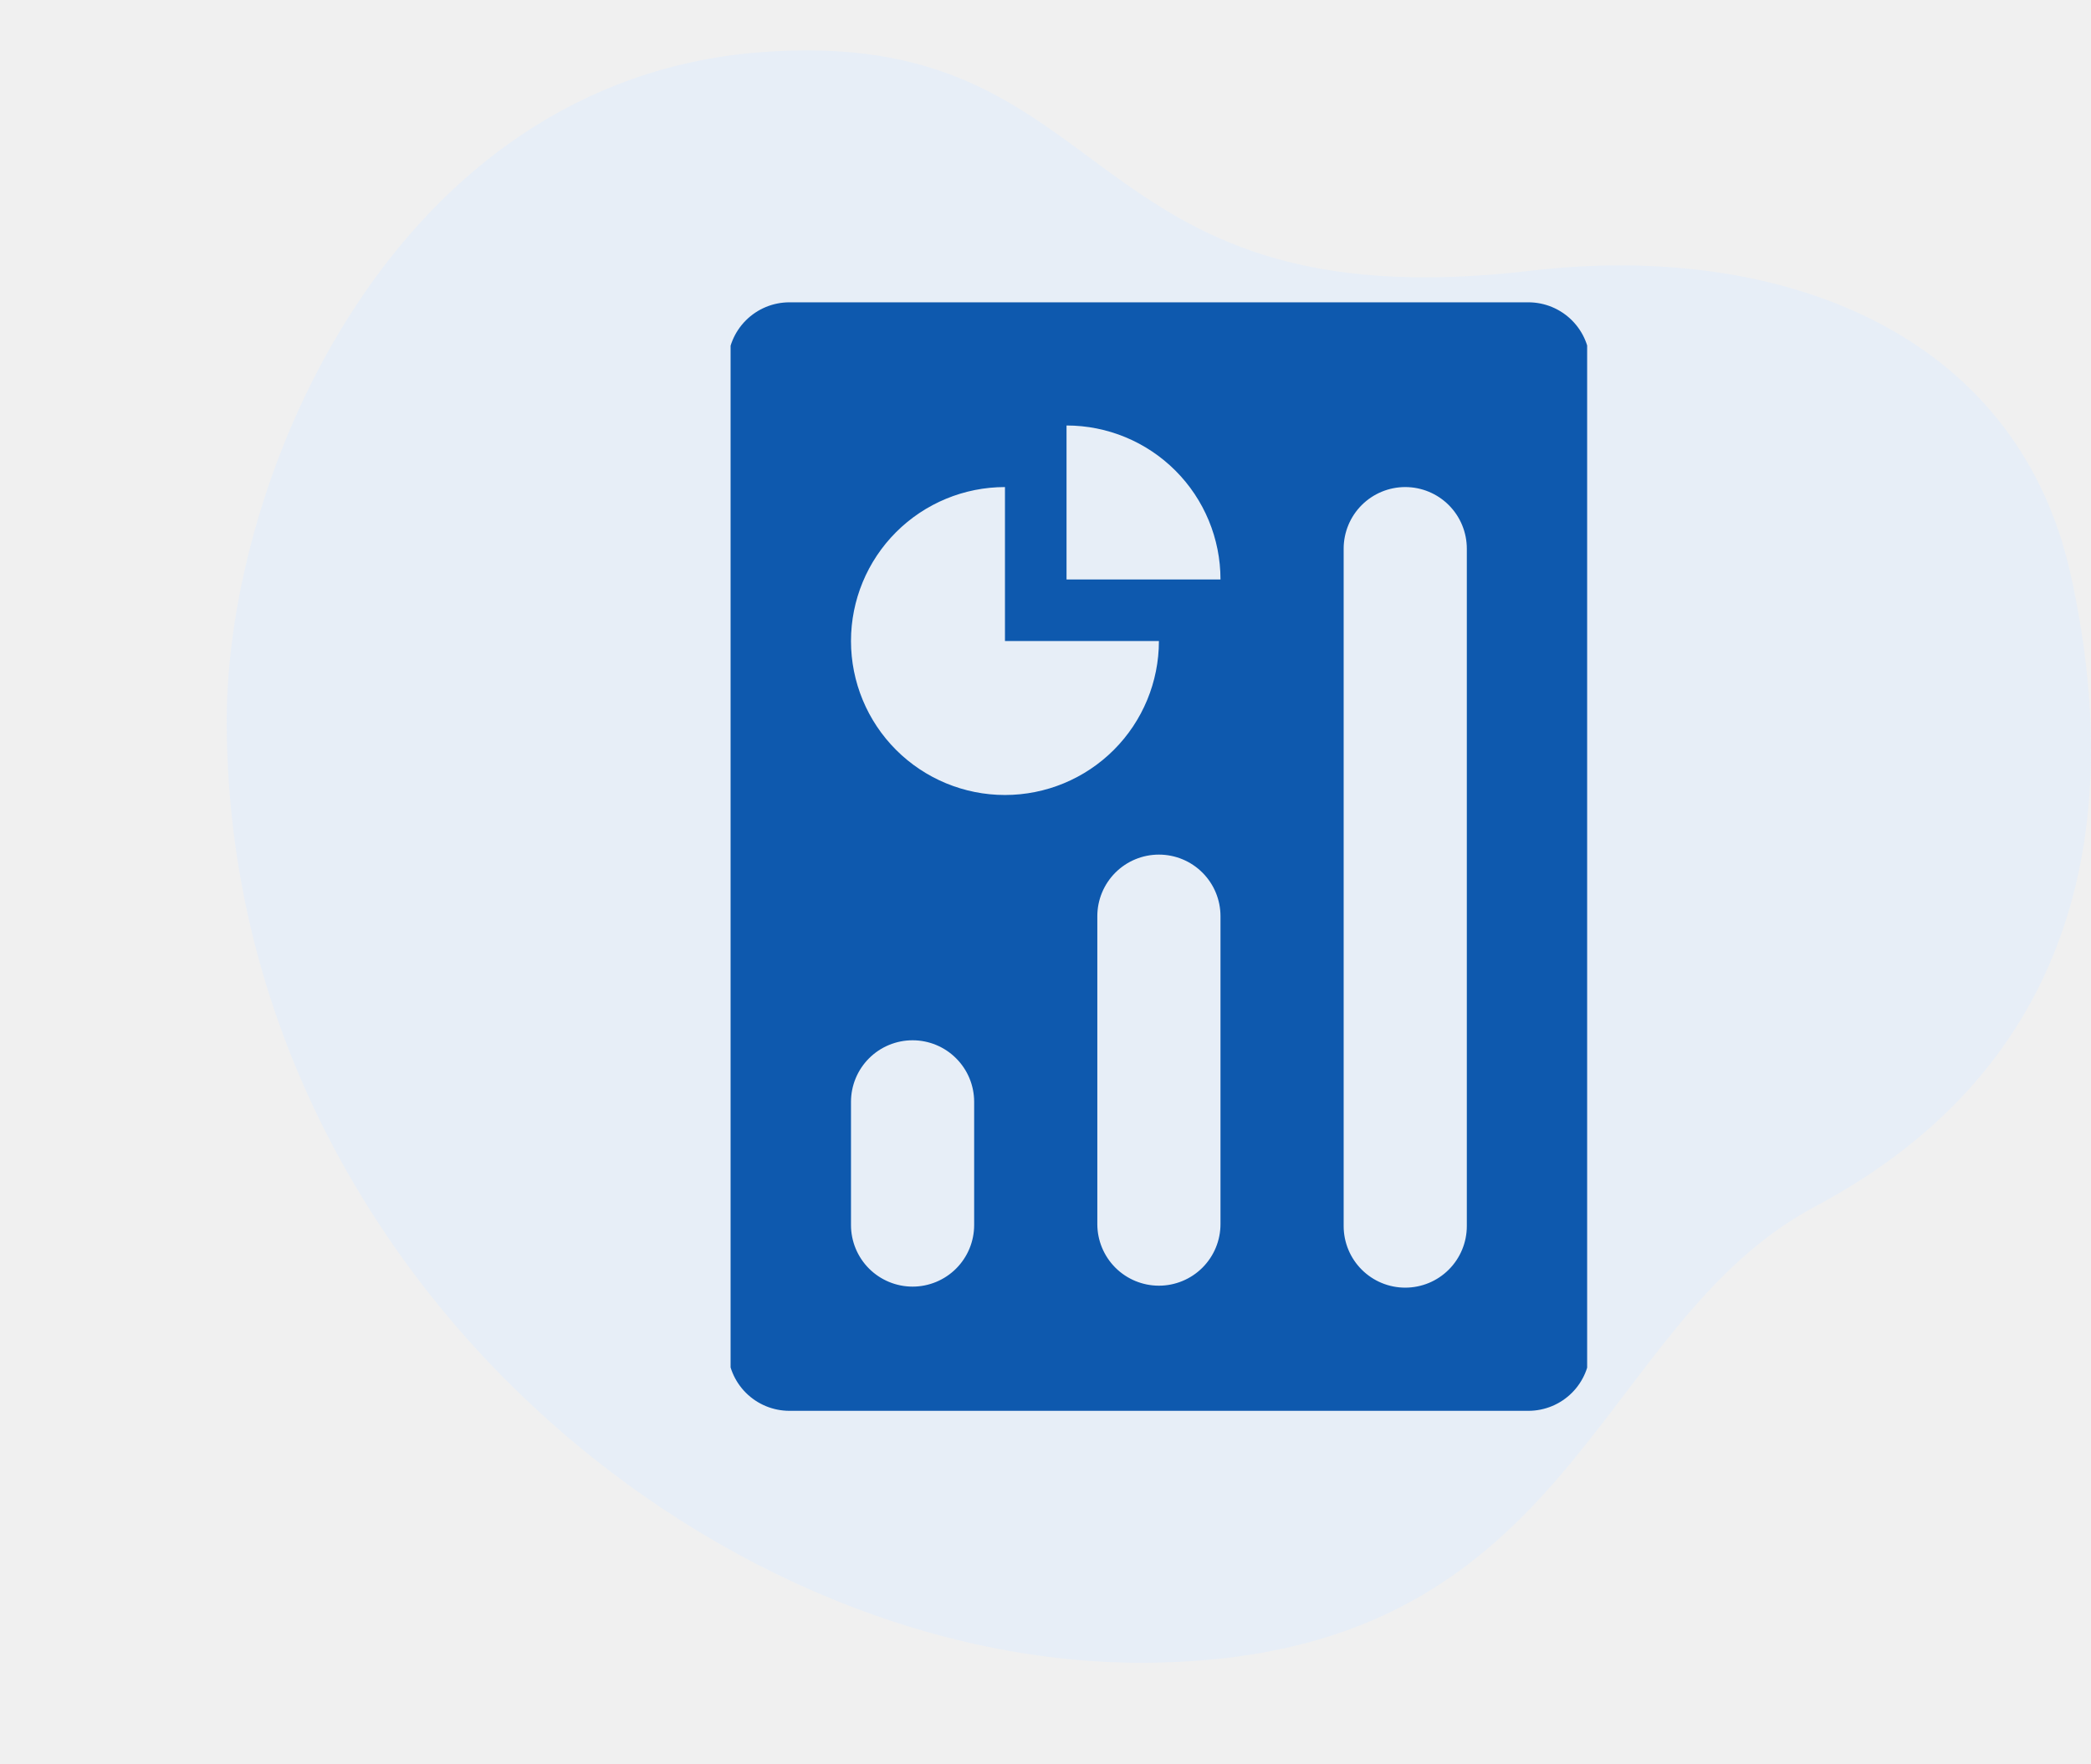
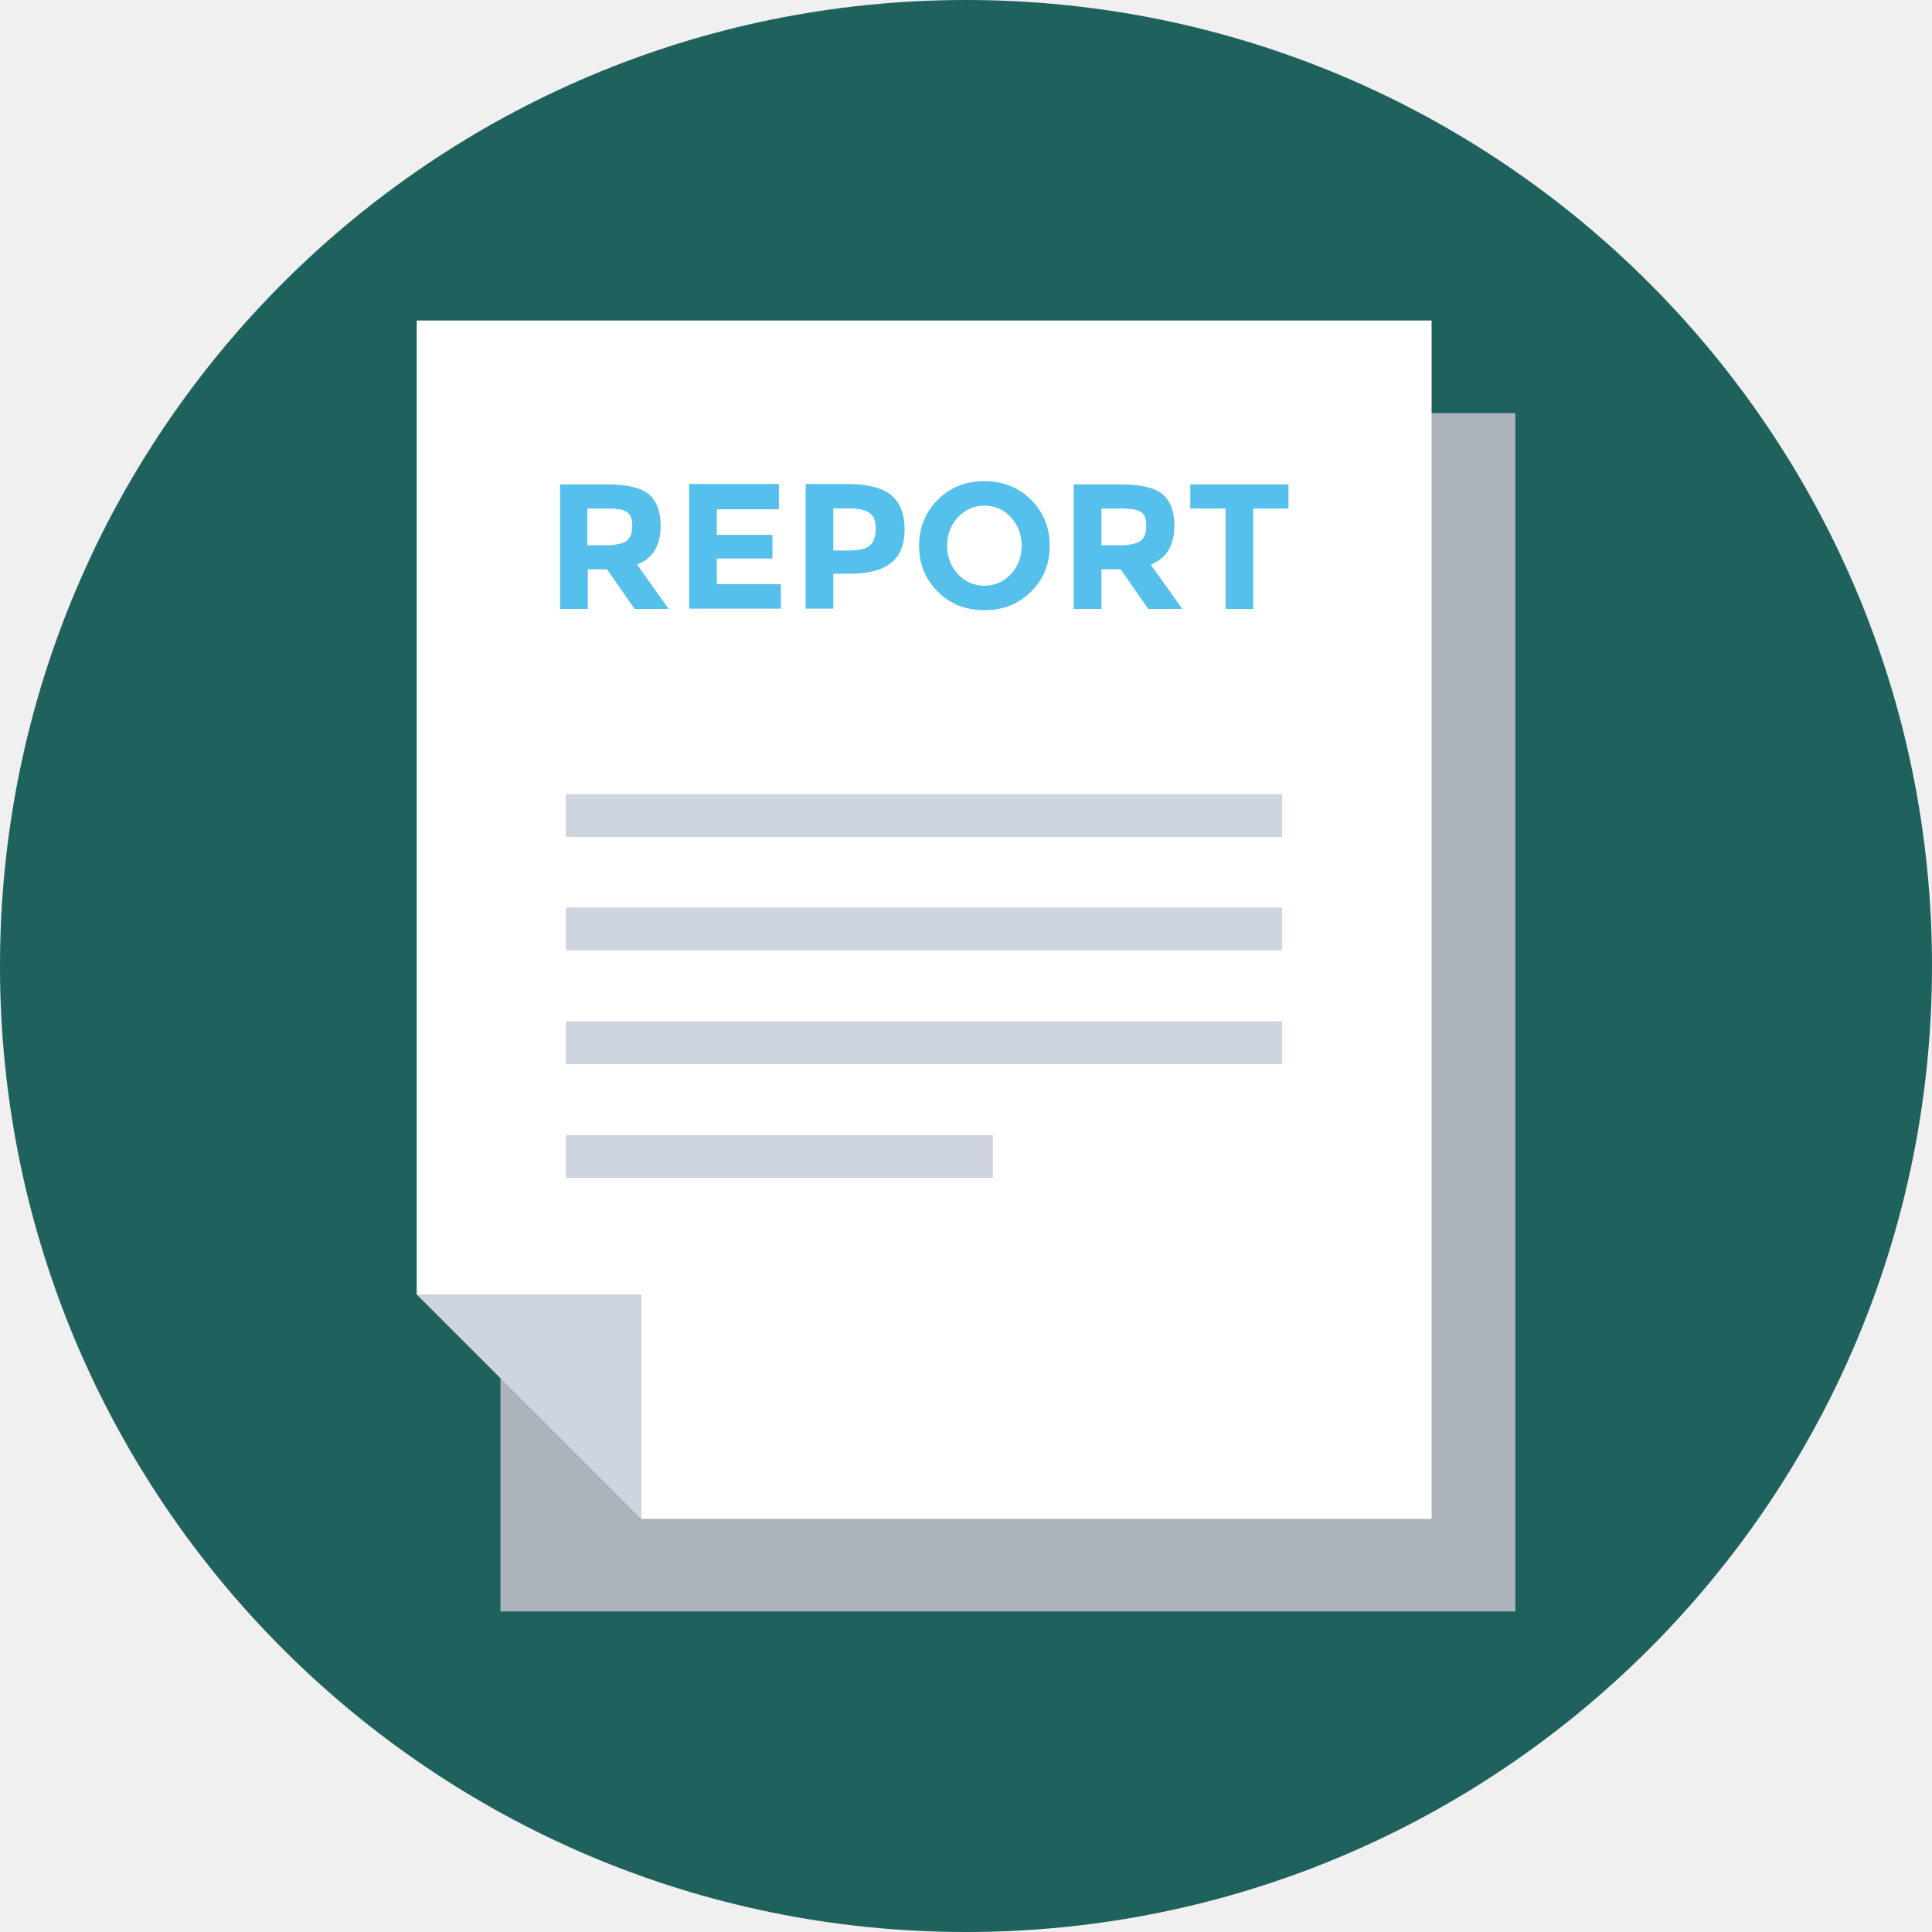
- <svg xmlns="http://www.w3.org/2000/svg" width="83" height="70" viewBox="0 0 83 70" fill="none">
-   <path d="M9 28.601C9 50.089 28.029 66 45.289 66C62.549 66 63.112 52.648 72.047 47.892C82.763 42.188 84.284 32.298 82.199 22.831C80.059 13.11 70.583 9.588 60.755 10.747C42.366 12.915 44.624 0.932 30.14 2.077C15.657 3.223 9 18.861 9 28.601Z" fill="#E7EEF7" />
-   <g clip-path="url(#clip0_1115_7068)">
-     <path d="M60.668 12H31.335C30.687 12 30.065 12.258 29.607 12.716C29.148 13.174 28.891 13.796 28.891 14.444V53.556C28.891 54.204 29.148 54.826 29.607 55.284C30.065 55.742 30.687 56 31.335 56H60.668C61.317 56 61.938 55.742 62.397 55.284C62.855 54.826 63.113 54.204 63.113 53.556V14.444C63.113 13.796 62.855 13.174 62.397 12.716C61.938 12.258 61.317 12 60.668 12ZM38.668 48.625C38.668 49.273 38.411 49.895 37.952 50.354C37.494 50.812 36.872 51.07 36.224 51.07C35.576 51.07 34.954 50.812 34.495 50.354C34.037 49.895 33.779 49.273 33.779 48.625V43.736C33.779 43.088 34.037 42.466 34.495 42.008C34.954 41.549 35.576 41.292 36.224 41.292C36.872 41.292 37.494 41.549 37.952 42.008C38.411 42.466 38.668 43.088 38.668 43.736V48.625ZM33.779 25.444C33.779 23.824 34.423 22.269 35.569 21.123C36.715 19.977 38.27 19.333 39.891 19.333V25.444H46.002C46.002 27.065 45.358 28.62 44.212 29.766C43.066 30.912 41.511 31.556 39.891 31.556C38.27 31.556 36.715 30.912 35.569 29.766C34.423 28.62 33.779 27.065 33.779 25.444ZM48.446 48.588C48.446 49.237 48.189 49.858 47.73 50.317C47.272 50.775 46.65 51.033 46.002 51.033C45.353 51.033 44.732 50.775 44.273 50.317C43.815 49.858 43.557 49.237 43.557 48.588V36.366C43.557 35.718 43.815 35.096 44.273 34.638C44.732 34.179 45.353 33.922 46.002 33.922C46.65 33.922 47.272 34.179 47.73 34.638C48.189 35.096 48.446 35.718 48.446 36.366V48.588ZM42.335 23V16.889C43.956 16.889 45.51 17.533 46.656 18.679C47.802 19.825 48.446 21.379 48.446 23H42.335ZM58.224 48.667C58.224 49.315 57.966 49.937 57.508 50.395C57.05 50.854 56.428 51.111 55.779 51.111C55.131 51.111 54.51 50.854 54.051 50.395C53.593 49.937 53.335 49.315 53.335 48.667V21.778C53.335 21.13 53.593 20.508 54.051 20.049C54.51 19.591 55.131 19.333 55.779 19.333C56.428 19.333 57.05 19.591 57.508 20.049C57.966 20.508 58.224 21.13 58.224 21.778V48.667Z" fill="#0E59AE" />
+ <svg xmlns="http://www.w3.org/2000/svg" width="32" height="32" viewBox="0 0 32 32" fill="none">
+   <g clip-path="url(#clip0_2909_12085)">
+     <path d="M16 32C24.837 32 32 24.837 32 16C32 7.163 24.837 0 16 0C7.163 0 0 7.163 0 16C0 24.837 7.163 32 16 32Z" fill="#1F625D" />
+     <path d="M12.005 6.842V10.558H8.289V26.691H25.099V6.842H12.005Z" fill="#ACB3BA" />
+     <path d="M10.619 25.158V21.442H6.902V5.309H23.712V25.158H10.619Z" fill="white" />
+     <path d="M10.619 25.158L6.902 21.441H10.619V25.158Z" fill="#CED5E0" />
+     <path d="M21.237 13.153H9.371V13.863H21.237V13.153Z" fill="#CED5E0" />
+     <path d="M21.237 15.031H9.371V15.741H21.237V15.031Z" fill="#CED5E0" />
+     <path d="M21.237 16.916H9.371V17.626H21.237V16.916Z" fill="#CED5E0" />
+     <path d="M16.445 18.8H9.371V19.51H16.445V18.8Z" fill="#CED5E0" />
+     <path d="M10.943 8.707C10.943 9.039 10.81 9.251 10.552 9.351L11.076 10.087H10.512L10.054 9.43H9.735V10.087H9.277V8.023H10.06C10.379 8.023 10.611 8.077 10.744 8.183C10.87 8.289 10.943 8.468 10.943 8.707ZM10.386 8.953C10.445 8.899 10.472 8.82 10.472 8.707C10.472 8.594 10.445 8.521 10.386 8.481C10.326 8.442 10.226 8.422 10.074 8.422H9.729V9.032H10.067C10.22 9.026 10.332 8.999 10.386 8.953Z" fill="#54C0EB" />
+     <path d="M12.901 8.023V8.435H11.872V8.859H12.794V9.251H11.872V9.676H12.934V10.081H11.414V8.017H12.901V8.023Z" fill="#54C0EB" />
+     <path d="M14.764 8.202C14.91 8.329 14.983 8.514 14.983 8.767C14.983 9.019 14.91 9.204 14.757 9.324C14.611 9.443 14.379 9.503 14.074 9.503H13.802V10.081H13.344V8.017H14.074C14.386 8.023 14.618 8.083 14.764 8.202ZM14.425 9.019C14.479 8.959 14.505 8.866 14.505 8.747C14.505 8.627 14.472 8.541 14.399 8.494C14.326 8.441 14.213 8.421 14.067 8.421H13.802V9.118H14.114C14.266 9.112 14.372 9.078 14.425 9.019Z" fill="#54C0EB" />
+     <path d="M17.074 9.802C16.868 10.008 16.61 10.107 16.304 10.107C15.999 10.107 15.74 10.008 15.535 9.802C15.329 9.596 15.223 9.344 15.223 9.039C15.223 8.733 15.329 8.481 15.535 8.275C15.74 8.07 15.999 7.97 16.304 7.97C16.61 7.97 16.868 8.07 17.074 8.275C17.28 8.481 17.386 8.733 17.386 9.039C17.386 9.344 17.287 9.596 17.074 9.802ZM16.922 9.039C16.922 8.853 16.862 8.7 16.742 8.567C16.623 8.435 16.477 8.375 16.304 8.375C16.132 8.375 15.986 8.441 15.866 8.567C15.747 8.7 15.687 8.853 15.687 9.039C15.687 9.224 15.747 9.377 15.866 9.51C15.986 9.636 16.132 9.702 16.304 9.702C16.477 9.702 16.623 9.636 16.742 9.51C16.862 9.384 16.922 9.224 16.922 9.039Z" fill="#54C0EB" />
+     <path d="M19.451 8.707C19.451 9.039 19.318 9.251 19.059 9.351L19.584 10.087H19.02L18.562 9.43H18.243V10.087H17.785V8.023H18.568C18.887 8.023 19.119 8.077 19.252 8.183C19.384 8.289 19.451 8.468 19.451 8.707ZM18.9 8.953C18.96 8.899 18.986 8.82 18.986 8.707C18.986 8.594 18.96 8.521 18.9 8.481C18.84 8.442 18.741 8.422 18.588 8.422H18.243V9.032H18.581C18.734 9.026 18.84 8.999 18.9 8.953Z" fill="#54C0EB" />
+     <path d="M20.757 8.422V10.087H20.299V8.422H19.715V8.023H21.341V8.422H20.757Z" fill="#54C0EB" />
  </g>
  <defs>
-     <clipPath id="clip0_1115_7068">
-       <rect width="34" height="44" fill="white" transform="translate(29 12)" />
+     <clipPath id="clip0_2909_12085">
+       <rect width="32" height="32" rx="9" fill="white" />
    </clipPath>
  </defs>
</svg>
